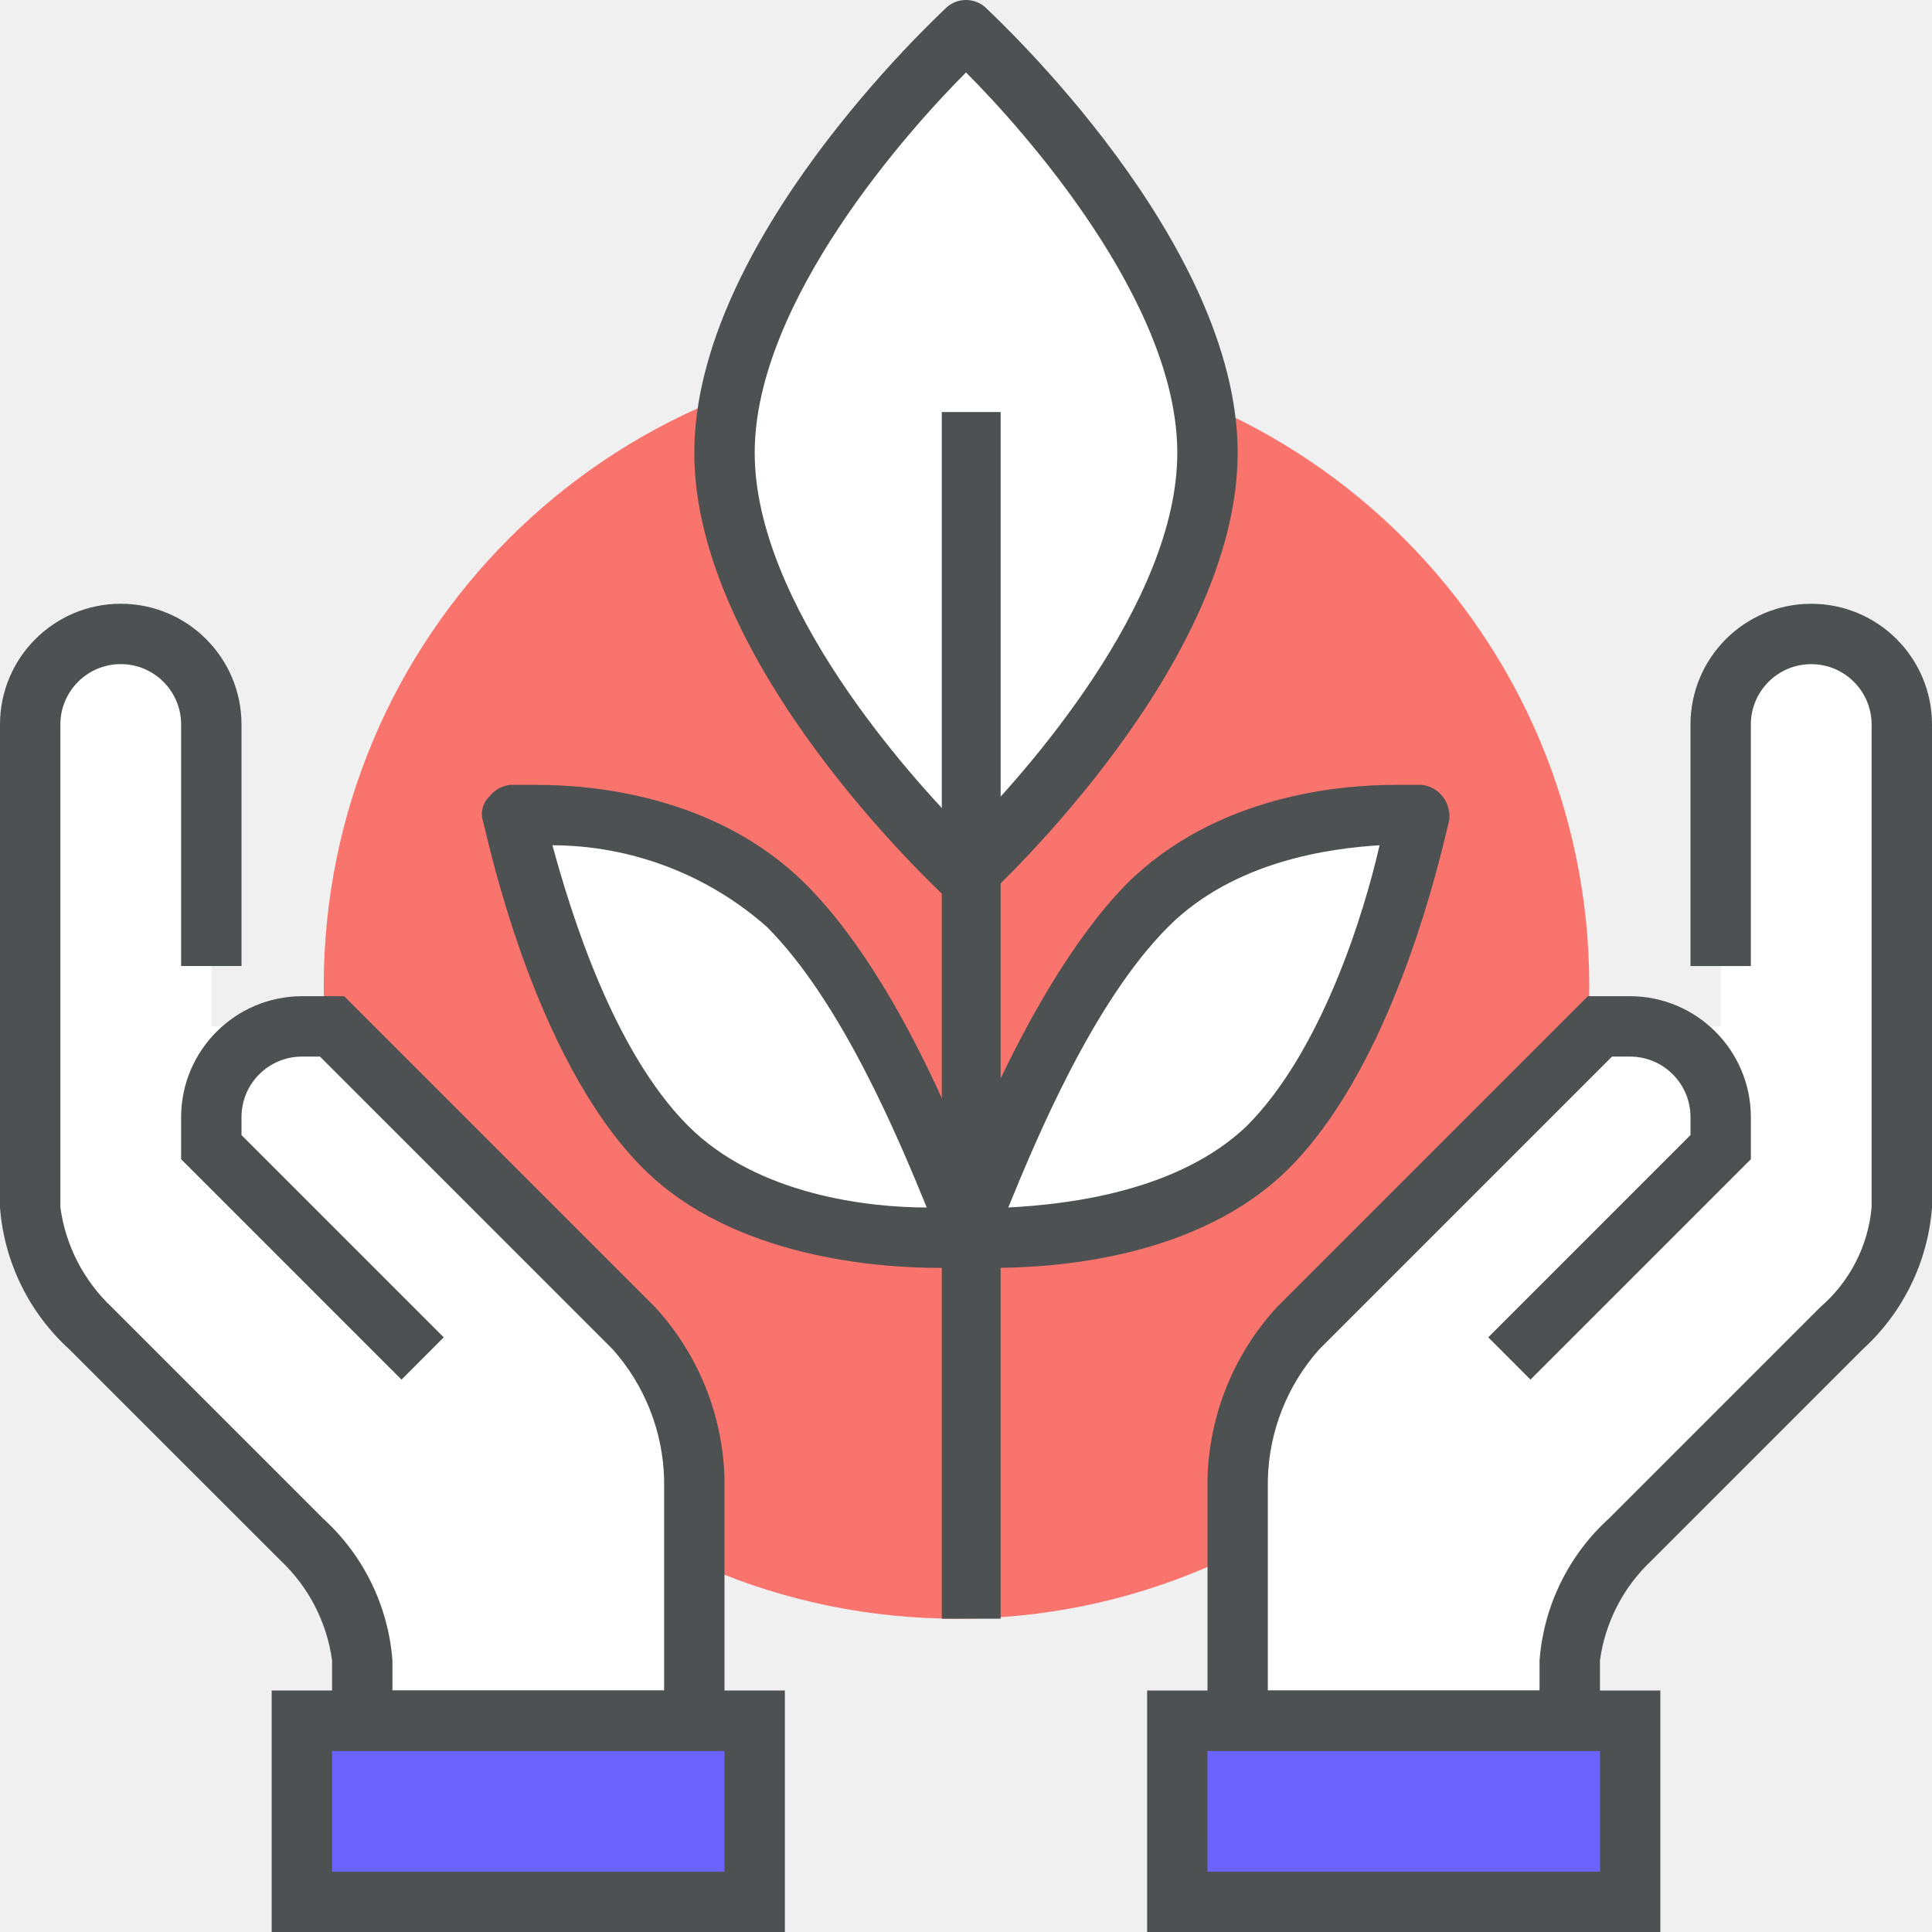
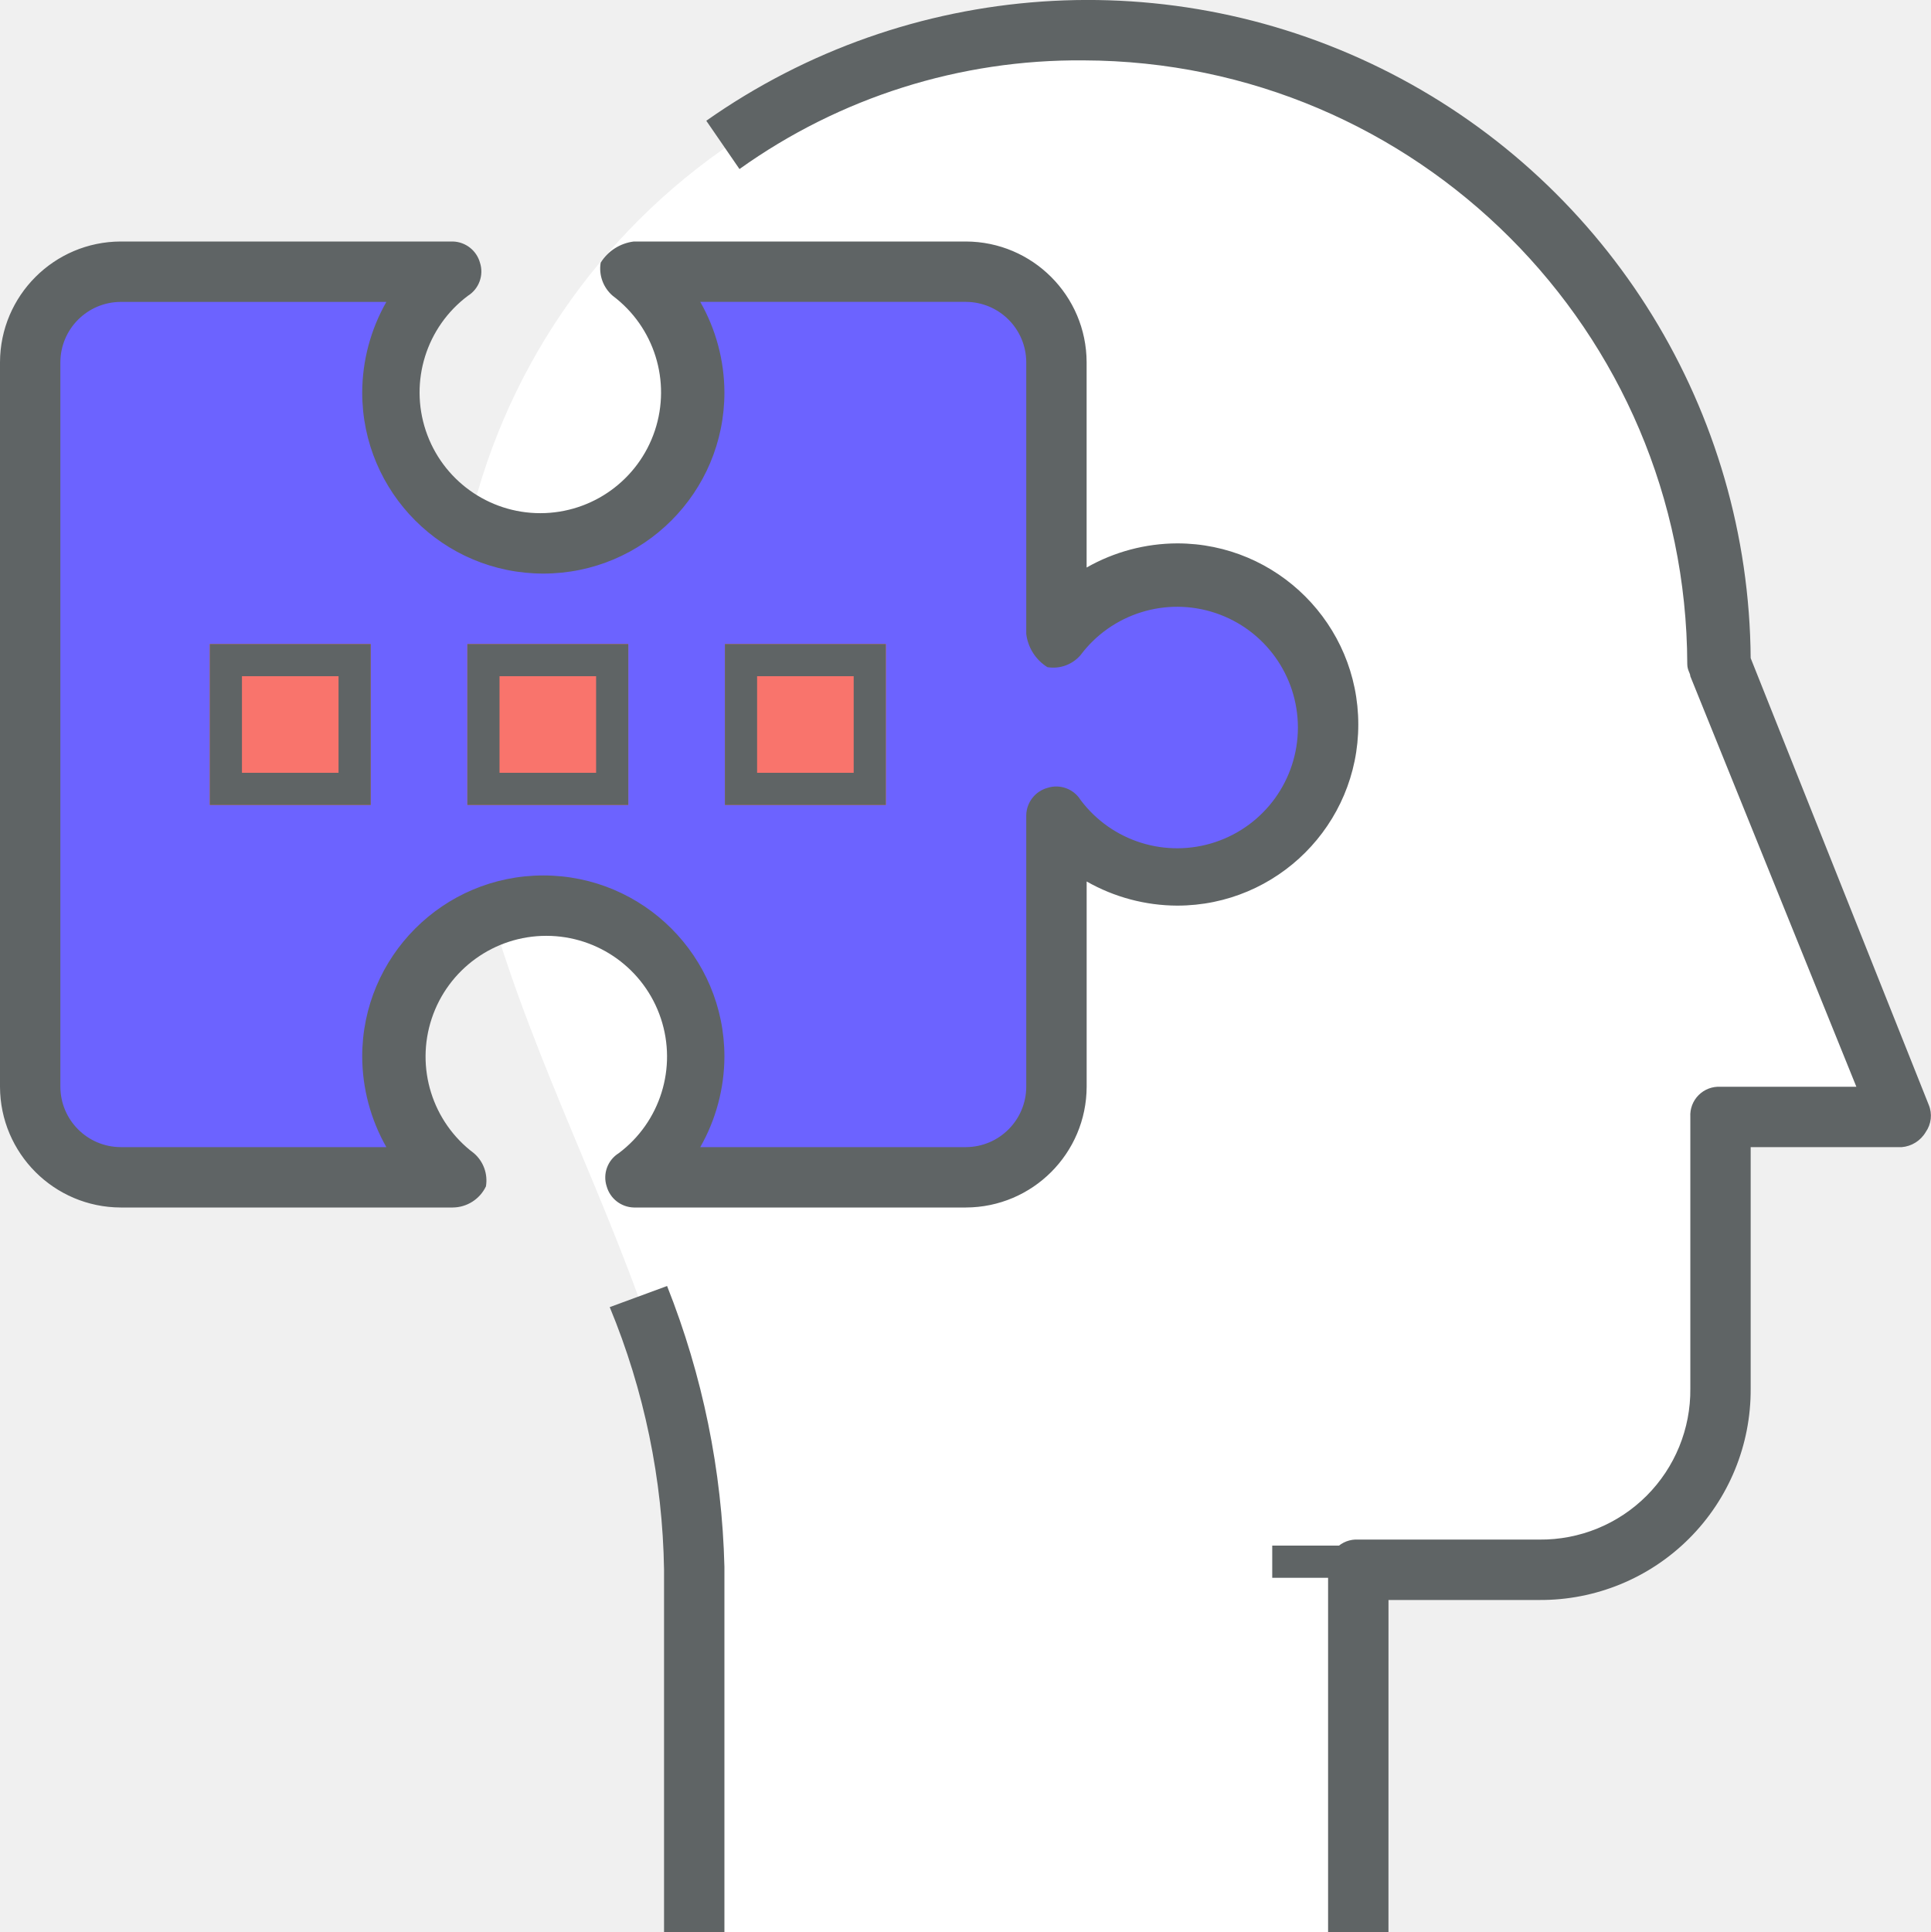
- <svg xmlns="http://www.w3.org/2000/svg" width="60" height="60" viewBox="0 0 60 60">
-   <g id="组_4610" data-name="组 4610" transform="translate(-312 -1144)">
-     <g id="tech7" transform="translate(312 1144)">
-       <circle id="椭圆_1139" data-name="椭圆 1139" cx="19.651" cy="19.651" r="19.651" transform="translate(10.054 10.968)" fill="#f9746c" />
-       <g id="组_4602" data-name="组 4602" transform="translate(0.938 0.938)">
-         <path id="路径_11071" data-name="路径 11071" d="M207,21.125c0,6.187-7.5,13.125-7.5,13.125S192,27.313,192,21.125,199.5,8,199.5,8,207,14.938,207,21.125Z" transform="translate(-170.438 -8)" fill="#fff" />
-         <path id="路径_11072" data-name="路径 11072" d="M144.438,218.638c3.281,3.281,5.625,10.313,5.625,10.313s-6.094.469-9.375-2.812S136,215.826,136,215.826,141.156,215.357,144.438,218.638Z" transform="translate(-121 -191.451)" fill="#fff" />
-         <path id="路径_11073" data-name="路径 11073" d="M261.625,218.638c-3.281,3.281-5.625,10.313-5.625,10.313s6.094.469,9.375-2.812,4.688-10.313,4.688-10.313S264.906,215.357,261.625,218.638Z" transform="translate(-226.938 -191.451)" fill="#fff" />
-         <path id="路径_11074" data-name="路径 11074" d="M13.625,180.187h3.75l9.375,9.375a7.321,7.321,0,0,1,1.875,4.688v7.5H18.313v-1.875a5.807,5.807,0,0,0-1.875-3.75l-6.562-6.562A5.807,5.807,0,0,1,8,185.812v-15a2.813,2.813,0,0,1,5.625,0v9.375Z" transform="translate(-8 -149.25)" fill="#fff" />
-         <path id="路径_11075" data-name="路径 11075" d="M343,180.187h-3.75l-9.375,9.375A7.321,7.321,0,0,0,328,194.25v7.5h10.313v-1.875a5.807,5.807,0,0,1,1.875-3.75l6.563-6.562a5.807,5.807,0,0,0,1.875-3.75v-15a2.813,2.813,0,0,0-5.625,0v9.375Z" transform="translate(-290.5 -149.25)" fill="#fff" />
+ <svg xmlns="http://www.w3.org/2000/svg" width="59.968" height="60" viewBox="0 0 59.968 60">
+   <g id="组_5133" data-name="组 5133" transform="translate(-518.485 -1280)">
+     <g id="组_5129" data-name="组 5129" transform="translate(-500)">
+       <g id="head17" transform="translate(1018.348 1280)">
+         <path id="路径_14211" data-name="路径 14211" d="M127.637,67.063V55.813c0-9.375-7.5-17.25-7.5-28.125a19.688,19.688,0,0,1,39.375,0l5.625,14.063h-5.625v8.438a5.642,5.642,0,0,1-5.625,5.625h-5.625v11.25" transform="translate(-105.938 -7.063)" fill="#fff" />
+         <g id="组_5127" data-name="组 5127" transform="translate(19.074)">
+           <rect id="矩形_4383" data-name="矩形 4383" width="3" height="1" transform="translate(20.578 48)" fill="#5f6465" />
+           <path id="路径_14212" data-name="路径 14212" d="M208.525,60H206.65V48.75a.886.886,0,0,1,.938-.937h5.625a4.642,4.642,0,0,0,4.688-4.687V34.688a.886.886,0,0,1,.938-.937h4.219L217.9,21c0-.094-.094-.187-.094-.375a18.805,18.805,0,0,0-18.75-18.75A18.1,18.1,0,0,0,188.368,5.25l-1.031-1.5a20.59,20.59,0,0,1,32.438,16.688l5.531,13.875a.881.881,0,0,1-.094.844.956.956,0,0,1-.75.469h-4.687v7.5a6.522,6.522,0,0,1-6.562,6.563h-4.687Z" transform="translate(-184.337 0)" fill="#5f6465" />
+           <path id="路径_14213" data-name="路径 14213" d="M165.3,360.862h-1.875v-11.25a22.227,22.227,0,0,0-1.687-8.156l1.781-.656a25.311,25.311,0,0,1,1.781,8.719Z" transform="translate(-161.737 -300.862)" fill="#5f6465" />
+         </g>
+         <path id="路径_14214" data-name="路径 14214" d="M37.2,100.125H26.887a4.751,4.751,0,0,0,1.875-3.75,4.687,4.687,0,0,0-9.375,0,4.751,4.751,0,0,0,1.875,3.75H10.949a2.762,2.762,0,0,1-2.813-2.812v-22.5A2.762,2.762,0,0,1,10.949,72H21.262a4.751,4.751,0,0,0-1.875,3.75,4.688,4.688,0,0,0,9.375,0A4.751,4.751,0,0,0,26.887,72H37.2a2.762,2.762,0,0,1,2.813,2.813V83.25a4.751,4.751,0,0,1,3.75-1.875,4.688,4.688,0,1,1,0,9.375,4.751,4.751,0,0,1-3.75-1.875v8.438A2.762,2.762,0,0,1,37.2,100.125Z" transform="translate(-7.063 -63.563)" fill="#6c63ff" />
+         <g id="组_5128" data-name="组 5128" transform="translate(0.137 7.5)">
+           <path id="路径_14215" data-name="路径 14215" d="M30.137,94H19.824a.9.9,0,0,1-.844-.656.89.89,0,0,1,.375-1.031,3.75,3.75,0,1,0-4.5,0,1.115,1.115,0,0,1,.375,1.031A1.153,1.153,0,0,1,14.2,94H3.887a3.761,3.761,0,0,1-3.75-3.75V67.75A3.761,3.761,0,0,1,3.887,64H14.2a.9.9,0,0,1,.844.656.89.89,0,0,1-.375,1.031,3.75,3.75,0,1,0,4.5,0,1.115,1.115,0,0,1-.375-1.031A1.42,1.42,0,0,1,19.824,64H30.137a3.761,3.761,0,0,1,3.75,3.75v6.375a5.727,5.727,0,0,1,2.813-.75,5.625,5.625,0,1,1,0,11.25,5.727,5.727,0,0,1-2.812-.75V90.25A3.761,3.761,0,0,1,30.137,94Zm-8.25-1.875h8.25a1.881,1.881,0,0,0,1.875-1.875V81.813a.9.9,0,0,1,.656-.844.89.89,0,0,1,1.031.375,3.75,3.75,0,1,0,0-4.5,1.115,1.115,0,0,1-1.031.375,1.42,1.42,0,0,1-.656-1.031V67.75a1.881,1.881,0,0,0-1.875-1.875h-8.25a5.727,5.727,0,0,1,.75,2.813,5.625,5.625,0,0,1-11.25,0,5.727,5.727,0,0,1,.75-2.812H3.887A1.881,1.881,0,0,0,2.012,67.75v22.5a1.881,1.881,0,0,0,1.875,1.875h8.25a5.727,5.727,0,0,1-.75-2.812,5.625,5.625,0,0,1,11.25,0A5.727,5.727,0,0,1,21.887,92.125Z" transform="translate(-0.137 -64)" fill="#5f6465" />
+         </g>
      </g>
-       <g id="组_4603" data-name="组 4603" transform="translate(9.14 53.012)">
-         <rect id="矩形_4133" data-name="矩形 4133" width="14.624" height="6.398" transform="translate(0 0)" fill="#6c63ff" />
-         <rect id="矩形_4134" data-name="矩形 4134" width="13.71" height="6.398" transform="translate(27.42 0)" fill="#6c63ff" />
+       <g id="矩形_4384" data-name="矩形 4384" transform="translate(1025 1300)" fill="#f9746c" stroke="#5f6465" stroke-width="1">
+         <rect width="5" height="5" stroke="none" />
+         <rect x="0.5" y="0.5" width="4" height="4" fill="none" />
      </g>
-       <g id="组_4604" data-name="组 4604">
-         <path id="路径_11076" data-name="路径 11076" d="M22.5,195.625H10.313v-2.812a5.237,5.237,0,0,0-1.594-3.094l-6.563-6.562A6.636,6.636,0,0,1,0,178.75v-15a3.75,3.75,0,1,1,7.5,0v7.5H5.625v-7.5a1.875,1.875,0,0,0-3.75,0v15a5.237,5.237,0,0,0,1.594,3.094l6.562,6.563a6.636,6.636,0,0,1,2.156,4.406v.938h8.438v-6.563a6.31,6.31,0,0,0-1.594-4.031l-9.094-9.094H9.375A1.88,1.88,0,0,0,7.5,175.938v.563l6.281,6.281-1.312,1.313L5.625,177.25v-1.312a3.761,3.761,0,0,1,3.75-3.75h1.313l9.656,9.656a8.179,8.179,0,0,1,2.156,5.344Z" transform="translate(0 -141.25)" fill="#4d5152" />
-         <path id="路径_11077" data-name="路径 11077" d="M87.938,455.5H72V448H87.938Zm-14.063-1.875H86.063v-3.75H73.875Z" transform="translate(-63.563 -395.5)" fill="#4d5152" />
-         <path id="路径_11078" data-name="路径 11078" d="M332.188,195.625H320v-8.437a8.179,8.179,0,0,1,2.156-5.344l9.656-9.656h1.313a3.761,3.761,0,0,1,3.75,3.75v1.313l-6.844,6.844-1.312-1.313L335,176.5v-.562a1.881,1.881,0,0,0-1.875-1.875h-.563l-9.094,9.094a6.31,6.31,0,0,0-1.594,4.031v6.563h8.438v-.938a6.636,6.636,0,0,1,2.156-4.406l6.562-6.562a4.639,4.639,0,0,0,1.594-3.094v-15a1.875,1.875,0,0,0-3.75,0v7.5H335v-7.5a3.75,3.75,0,1,1,7.5,0v15a6.636,6.636,0,0,1-2.156,4.406l-6.562,6.563a5.237,5.237,0,0,0-1.594,3.094Z" transform="translate(-282.5 -141.25)" fill="#4d5152" />
-         <path id="路径_11079" data-name="路径 11079" d="M319.938,455.5H304V448h15.938Zm-14.062-1.875h12.188v-3.75H305.875Z" transform="translate(-268.375 -395.5)" fill="#4d5152" />
-         <rect id="矩形_4135" data-name="矩形 4135" width="1.828" height="37.474" transform="translate(29.248 12.796)" fill="#4d5152" />
-         <path id="路径_11080" data-name="路径 11080" d="M192.438,28.125a1.013,1.013,0,0,1-.656-.281C191.5,27.563,184,20.625,184,14.063S191.5.563,191.781.281a.906.906,0,0,1,1.313,0c.281.281,7.781,7.219,7.781,13.781s-7.5,13.5-7.781,13.781A1.013,1.013,0,0,1,192.438,28.125Zm0-25.875c-1.781,1.781-6.562,7.125-6.562,11.812s4.781,10.031,6.563,11.813C194.219,24.094,199,18.75,199,14.063S194.219,4.031,192.438,2.25Z" transform="translate(-162.438)" fill="#4d5152" />
-         <path id="路径_11081" data-name="路径 11081" d="M141.879,223c-1.781,0-6.375-.281-9.187-3.094-3.469-3.469-4.875-10.5-4.969-10.781a.729.729,0,0,1,.188-.75.949.949,0,0,1,.656-.375h.844c1.594,0,5.531.281,8.344,3.094,3.469,3.469,5.719,10.406,5.813,10.687a.911.911,0,0,1-.094.844.761.761,0,0,1-.75.375Zm-12-13.125c.563,2.063,1.875,6.375,4.219,8.719,2.156,2.156,5.625,2.531,7.406,2.531-.844-2.063-2.625-6.375-4.969-8.719A10.105,10.105,0,0,0,129.879,209.875Z" transform="translate(-112.723 -183.625)" fill="#4d5152" />
-         <path id="路径_11082" data-name="路径 11082" d="M249.958,223h-.937a1.157,1.157,0,0,1-.75-.375,1.3,1.3,0,0,1,0-.844c.094-.281,2.438-7.219,5.813-10.687,2.812-2.812,6.75-3.094,8.344-3.094h.844a.949.949,0,0,1,.656.375,1.01,1.01,0,0,1,.188.75c-.094.281-1.5,7.313-4.969,10.781C256.333,222.719,251.833,223,249.958,223Zm12-13.125c-1.5.094-4.5.469-6.562,2.531-2.344,2.344-4.125,6.656-4.969,8.719,1.781-.094,5.25-.469,7.406-2.531C260.177,216.25,261.489,211.938,261.958,209.875Z" transform="translate(-219.114 -183.625)" fill="#4d5152" />
+       <g id="矩形_4385" data-name="矩形 4385" transform="translate(1033 1300)" fill="#f9746c" stroke="#5f6465" stroke-width="1">
+         <rect width="5" height="5" stroke="none" />
+         <rect x="0.5" y="0.5" width="4" height="4" fill="none" />
+       </g>
+       <g id="矩形_4386" data-name="矩形 4386" transform="translate(1041 1300)" fill="#f9746c" stroke="#5f6465" stroke-width="1">
+         <rect width="5" height="5" stroke="none" />
+         <rect x="0.5" y="0.5" width="4" height="4" fill="none" />
      </g>
    </g>
  </g>
</svg>
